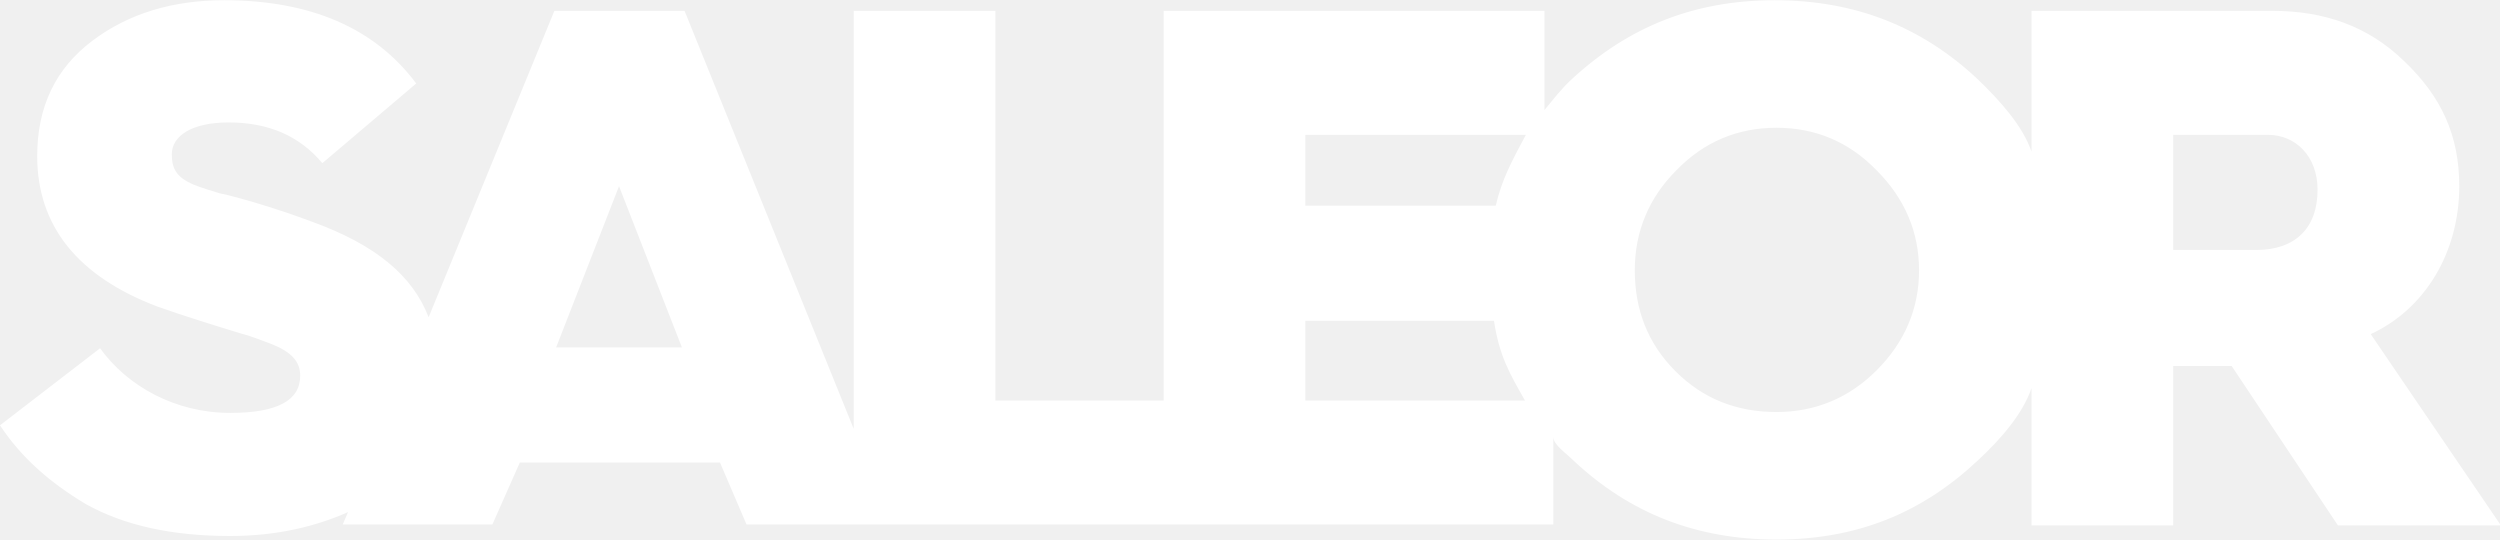
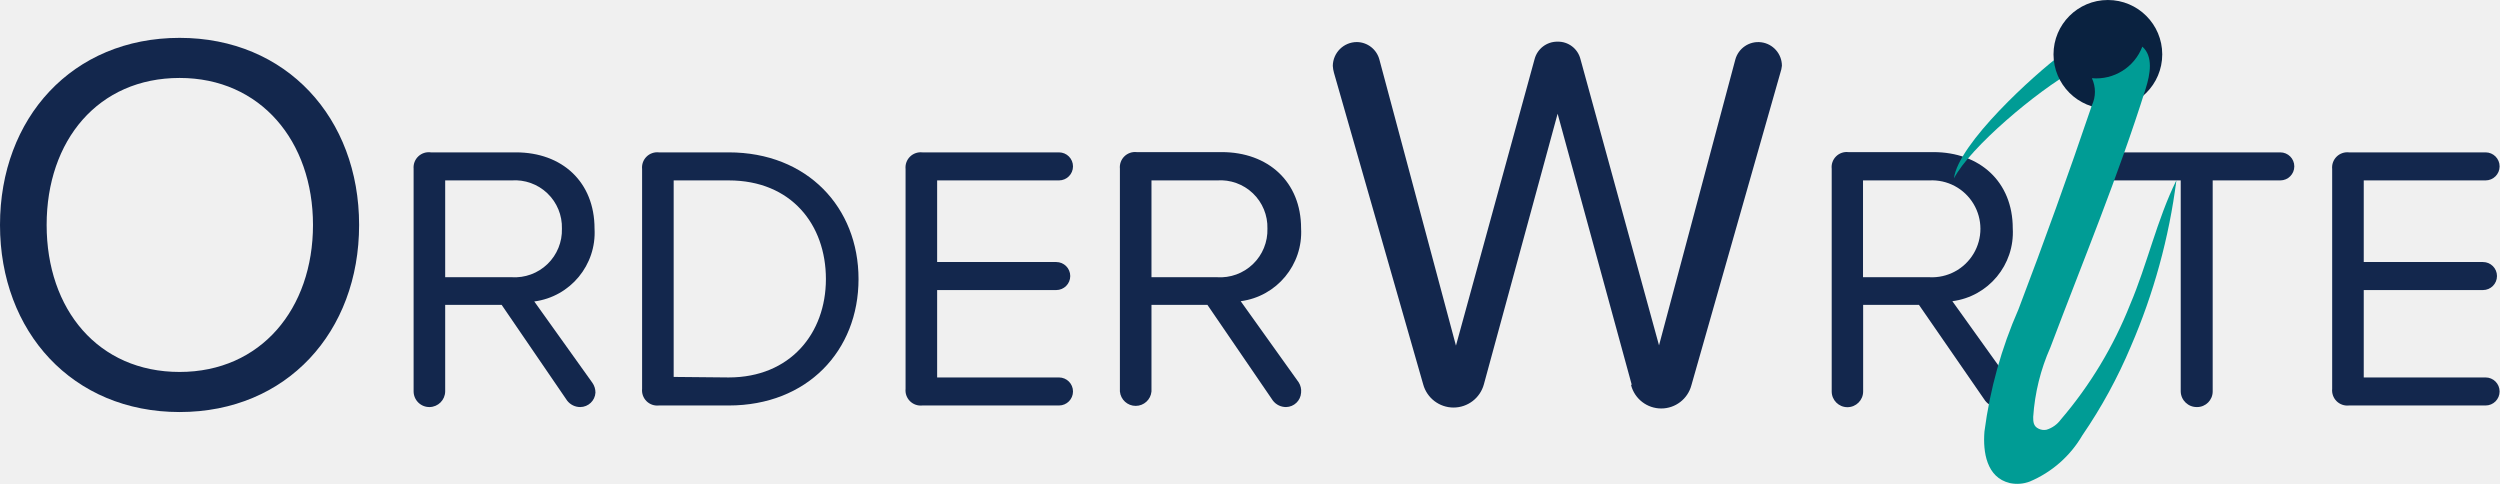
- <svg xmlns="http://www.w3.org/2000/svg" version="1.0" id="Layer_1" x="0px" y="0px" viewBox="0 0 282.3 60.9" height="38px" width="176px" enable-background="new 0 0 282.3 60.9" xml:space="preserve">
-   <path fill="white" id="XMLID_124_" d="M267.7,37.7c6.1-2.8,10-9.2,10-16.7c0-5.7-2-10.1-6.2-14.1c-4.1-4-9.1-5.7-14.9-5.7h-27.2v15.9  c-1-2.9-3.5-5.7-6.1-8.2C217,3,209.5,0,200.4,0s-16.5,3-22.9,8.9c-1.2,1.1-2.1,2.3-3.1,3.5V1.2h-43v44h-19v-44h-16v47.2L77.3,1.2  H62.6L48.4,35.8c-1.8-4.7-6-8.2-13.2-10.8c-3.7-1.4-8.4-2.8-10.4-3.2c-1-0.3-2-0.6-3-1c-1.8-0.8-2.4-1.7-2.4-3.4  c0-2.1,2.3-3.6,6.4-3.6c4.5,0,8,1.5,10.6,4.6l10.6-9C42.3,3.1,35,0,25.3,0c-5.8,0-10.8,1.5-14.9,4.6c-4.1,3.1-6.2,7.4-6.2,13  c0,7.9,4.6,13.6,13.6,17c2.8,1,7,2.3,9.3,3c1.2,0.3,2.4,0.8,3.5,1.2c2.3,0.9,3.3,2,3.3,3.6c0,2.8-2.6,4.2-7.9,4.2  c-6.2,0-11.6-3-14.7-7.3L0,48c2.3,3.5,5.5,6.4,9.7,8.9c4.3,2.4,9.7,3.6,16.3,3.6c5.3,0,9.7-1.1,13.3-2.7l-0.6,1.4h16.9l3.1-7h22.6  l3,7h91.1v-9.9c0,0.9,1.4,1.8,2.3,2.7c6.3,5.9,13.8,8.9,22.9,8.9s16.4-3,22.7-8.9c2.7-2.5,5.1-5.3,6.1-8.2v15.5h16v-18h6.4h0.2  l12,18h18.4L267.7,37.7z M62.8,39.2L69.9,21L77,39.2H62.8z M147.4,15.2h24.9c-1.6,3-2.7,5-3.4,8h-21.5V15.2z M147.4,45.2v-9h21.3  c0.6,4,1.8,6,3.5,9H147.4z M211.9,41.8c-3.1,3.1-6.9,4.7-11.3,4.7c-4.5,0-8.3-1.5-11.4-4.6c-3.1-3.1-4.6-6.9-4.6-11.4  c0-4.4,1.6-8.2,4.7-11.3c3.1-3.2,6.9-4.8,11.3-4.8s8.2,1.6,11.3,4.8c3.2,3.2,4.8,7,4.8,11.3C216.7,34.8,215.1,38.6,211.9,41.8z   M254.8,28.2h-9.4v-13h10.7c3.1,0,5.6,2.4,5.6,6.2C261.7,25.8,259.1,28.2,254.8,28.2z" />
+ <svg xmlns="http://www.w3.org/2000/svg" id="Layer_1" data-name="Layer 1" viewBox="0 0 190.82 36.93">
+   <defs>
+     <style>.cls-1{fill:#13274d;}.cls-2{fill:#009c95;}.cls-2,.cls-3{fill-rule:evenodd;}.cls-3{fill:#0a2240;}</style>
+   </defs>
+   <path class="cls-1" d="M16.82,5.33c8.15,0,13.7,6.12,13.7,14.28S25,33.89,16.82,33.89,3.11,27.76,3.11,19.61,8.62,5.33,16.82,5.33Zm0,3.06c-6.21,0-10.15,4.76-10.15,11.22s3.94,11.22,10.15,11.22S27,26,27,19.61,23,8.39,16.82,8.39Z" transform="translate(-3.11 -2.44)" />
+   <path class="cls-1" d="M48.56,32.41a1.17,1.17,0,0,1-1.16,1.1,1.26,1.26,0,0,1-1-.49l-5-7.31H37.09v6.61a1.21,1.21,0,0,1-1.19,1.19,1.2,1.2,0,0,1-1.22-1.19v-17A1.16,1.16,0,0,1,36,14.07h6.49c3.53,0,6,2.26,6,5.82a5.3,5.3,0,0,1-4.6,5.56l4.43,6.2A1.29,1.29,0,0,1,48.56,32.41ZM37.09,23.6h5.07A3.61,3.61,0,0,0,46,19.89a3.59,3.59,0,0,0-3.85-3.68H37.09Z" transform="translate(-3.11 -2.44)" />
+   <path class="cls-1" d="M52.12,32.12V15.34a1.16,1.16,0,0,1,1.28-1.27h5.33c6,0,9.91,4.2,9.91,9.67s-3.91,9.65-9.91,9.65H53.4A1.16,1.16,0,0,1,52.12,32.12Zm6.61-.87c4.69,0,7.42-3.36,7.42-7.51s-2.64-7.53-7.42-7.53h-4.2v15Z" transform="translate(-3.11 -2.44)" />
+   <path class="cls-1" d="M72.23,32.12V15.34a1.16,1.16,0,0,1,1.28-1.27H83.94a1.07,1.07,0,1,1,0,2.14h-9.3v6.23h9.09a1.07,1.07,0,1,1,0,2.14H74.64v6.67h9.3a1.07,1.07,0,1,1,0,2.14H73.51A1.16,1.16,0,0,1,72.23,32.12Z" transform="translate(-3.11 -2.44)" />
+   <path class="cls-1" d="M102.42,32.41a1.17,1.17,0,0,1-1.15,1.1,1.26,1.26,0,0,1-1-.49l-5-7.31H91v6.61a1.21,1.21,0,0,1-2.41,0v-17a1.16,1.16,0,0,1,1.28-1.27h6.49c3.54,0,6.06,2.26,6.06,5.82a5.31,5.31,0,0,1-4.61,5.56l4.43,6.2A1.22,1.22,0,0,1,102.42,32.41ZM91,23.6H96a3.61,3.61,0,0,0,3.85-3.71A3.59,3.59,0,0,0,96,16.21H91Z" transform="translate(-3.11 -2.44)" />
+   <path class="cls-1" d="M127.65,31.78,122,11.12l-5.63,20.66a2.4,2.4,0,0,1-4.63,0L104.93,8a2.45,2.45,0,0,1-.09-.53,1.84,1.84,0,0,1,1.83-1.82A1.8,1.8,0,0,1,108.4,7l5.84,21.82,6-21.86A1.79,1.79,0,0,1,122,5.62a1.76,1.76,0,0,1,1.74,1.32l6,21.86L135.56,7a1.81,1.81,0,0,1,3.56.46A2.43,2.43,0,0,1,139,8l-6.79,23.85a2.38,2.38,0,0,1-4.6,0Z" transform="translate(-3.11 -2.44)" />
+   <path class="cls-1" d="M156.79,32.41a1.17,1.17,0,0,1-1.16,1.1,1.24,1.24,0,0,1-1-.49l-5.05-7.31h-4.26v6.61a1.2,1.2,0,0,1-2.4,0v-17a1.15,1.15,0,0,1,1.27-1.27h6.49c3.54,0,6.06,2.26,6.06,5.82a5.3,5.3,0,0,1-4.61,5.56l4.44,6.2A1.29,1.29,0,0,1,156.79,32.41ZM145.31,23.6h5.07a3.7,3.7,0,1,0,0-7.39h-5.07Z" transform="translate(-3.11 -2.44)" />
+   <path class="cls-1" d="M169.56,32.32V16.21h-5.15a1.07,1.07,0,1,1,0-2.14h12.75a1.07,1.07,0,0,1,0,2.14H172V32.32a1.19,1.19,0,0,1-1.19,1.19A1.22,1.22,0,0,1,169.56,32.32Z" transform="translate(-3.11 -2.44)" />
+   <path class="cls-1" d="M181.12,32.12V15.34a1.16,1.16,0,0,1,1.28-1.27h10.43a1.07,1.07,0,1,1,0,2.14h-9.3v6.23h9.1a1.07,1.07,0,1,1,0,2.14h-9.1v6.67h9.3a1.07,1.07,0,1,1,0,2.14H182.4A1.16,1.16,0,0,1,181.12,32.12Z" transform="translate(-3.11 -2.44)" />
+   <path class="cls-2" d="M161.91,7.64a1.47,1.47,0,0,0-.53.2c-2.72,1.5-7.92,5.85-9.13,8.22.32-2.66,6.14-7.94,8.22-9.48.54.4.73,1,1.44,1.06" transform="translate(-3.11 -2.44)" />
+   <path class="cls-3" d="M164,2.44a4.15,4.15,0,1,0,4.15,4.15A4.15,4.15,0,0,0,164,2.44" transform="translate(-3.11 -2.44)" />
+   <path class="cls-2" d="M166.75,24a70.65,70.65,0,0,0,2.49-7.79" transform="translate(-3.11 -2.44)" />
+   <path class="cls-2" d="M169.23,16.2a47,47,0,0,1-3.48,12.69,38.08,38.08,0,0,1-3.7,6.78,8.43,8.43,0,0,1-4,3.52,2.7,2.7,0,0,1-1.54.12c-1.76-.42-2.06-2.35-1.93-3.94a34.14,34.14,0,0,1,2.6-9.33q2.94-7.72,5.6-15.56a2.43,2.43,0,0,0,0-2.07A3.77,3.77,0,0,0,166.63,6c.85.75.6,2.11.26,3.19-2.1,6.7-4.8,13.2-7.28,19.77a15.63,15.63,0,0,0-1.31,5.3c0,.35,0,.72.43.91a.93.93,0,0,0,.59.07,2.13,2.13,0,0,0,1.09-.78,31.15,31.15,0,0,0,5.29-8.78C167,22.63,167.75,19.2,169.23,16.2Z" transform="translate(-3.11 -2.44)" />
</svg>
